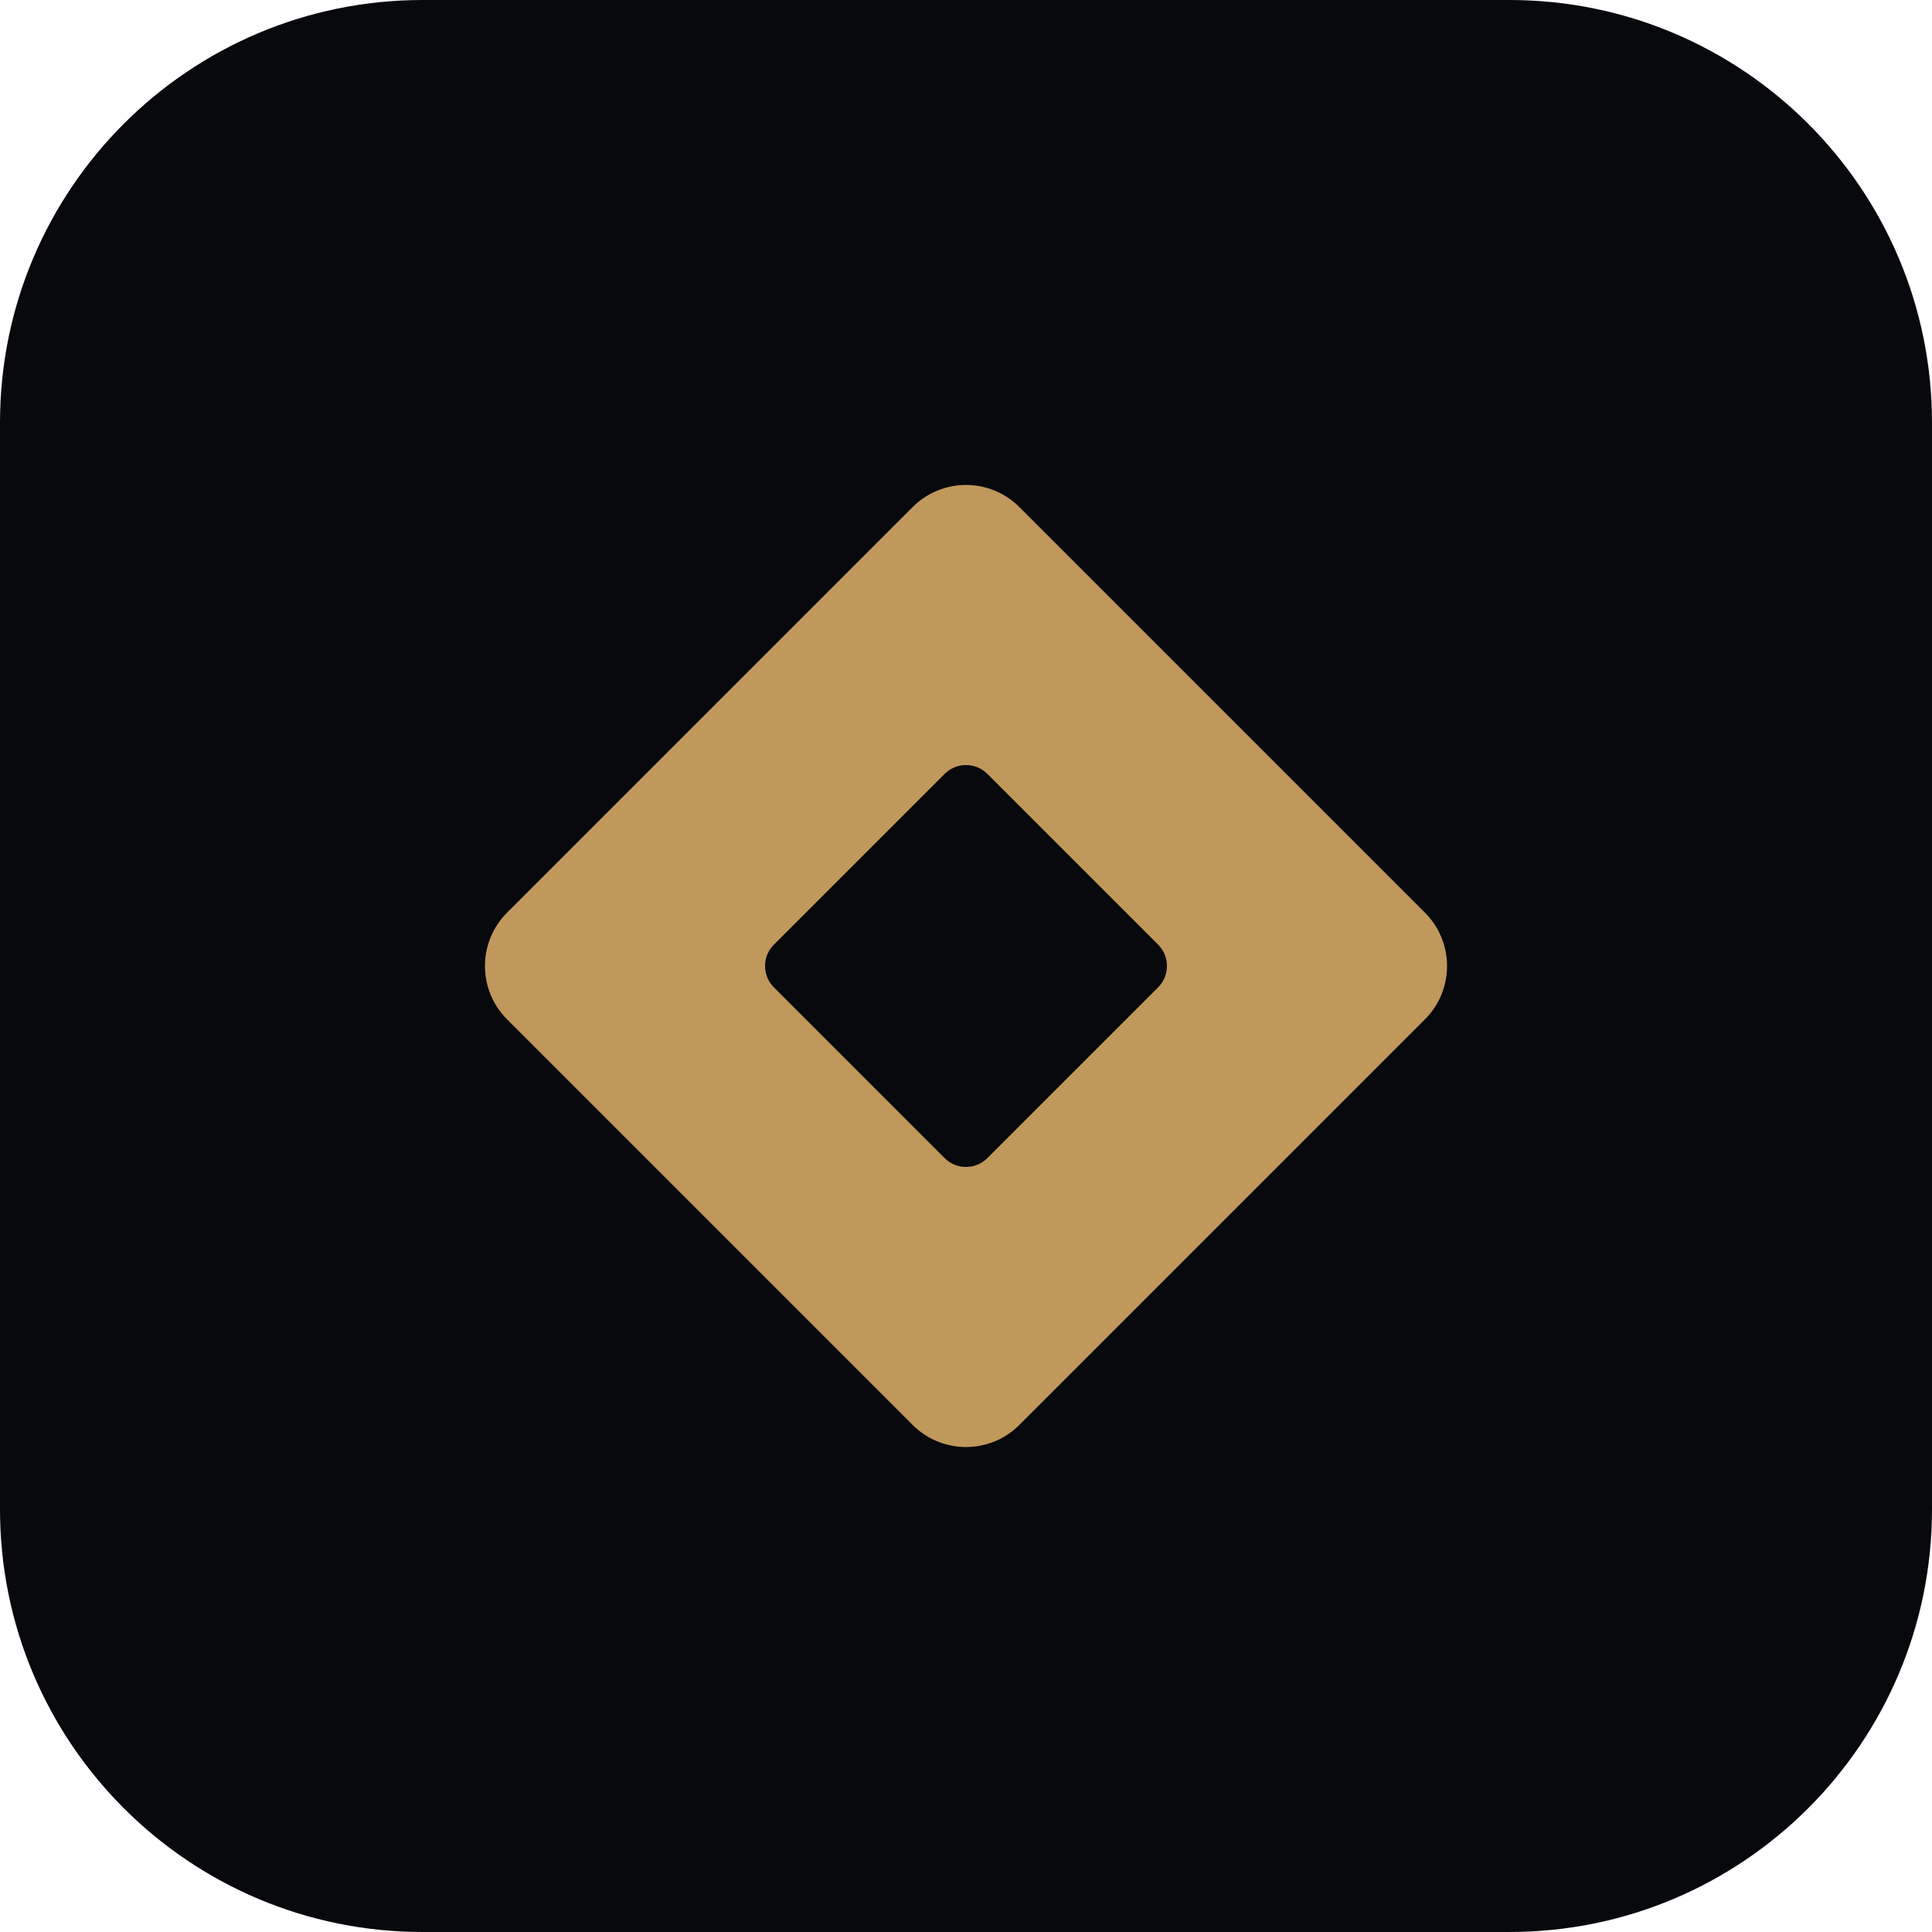
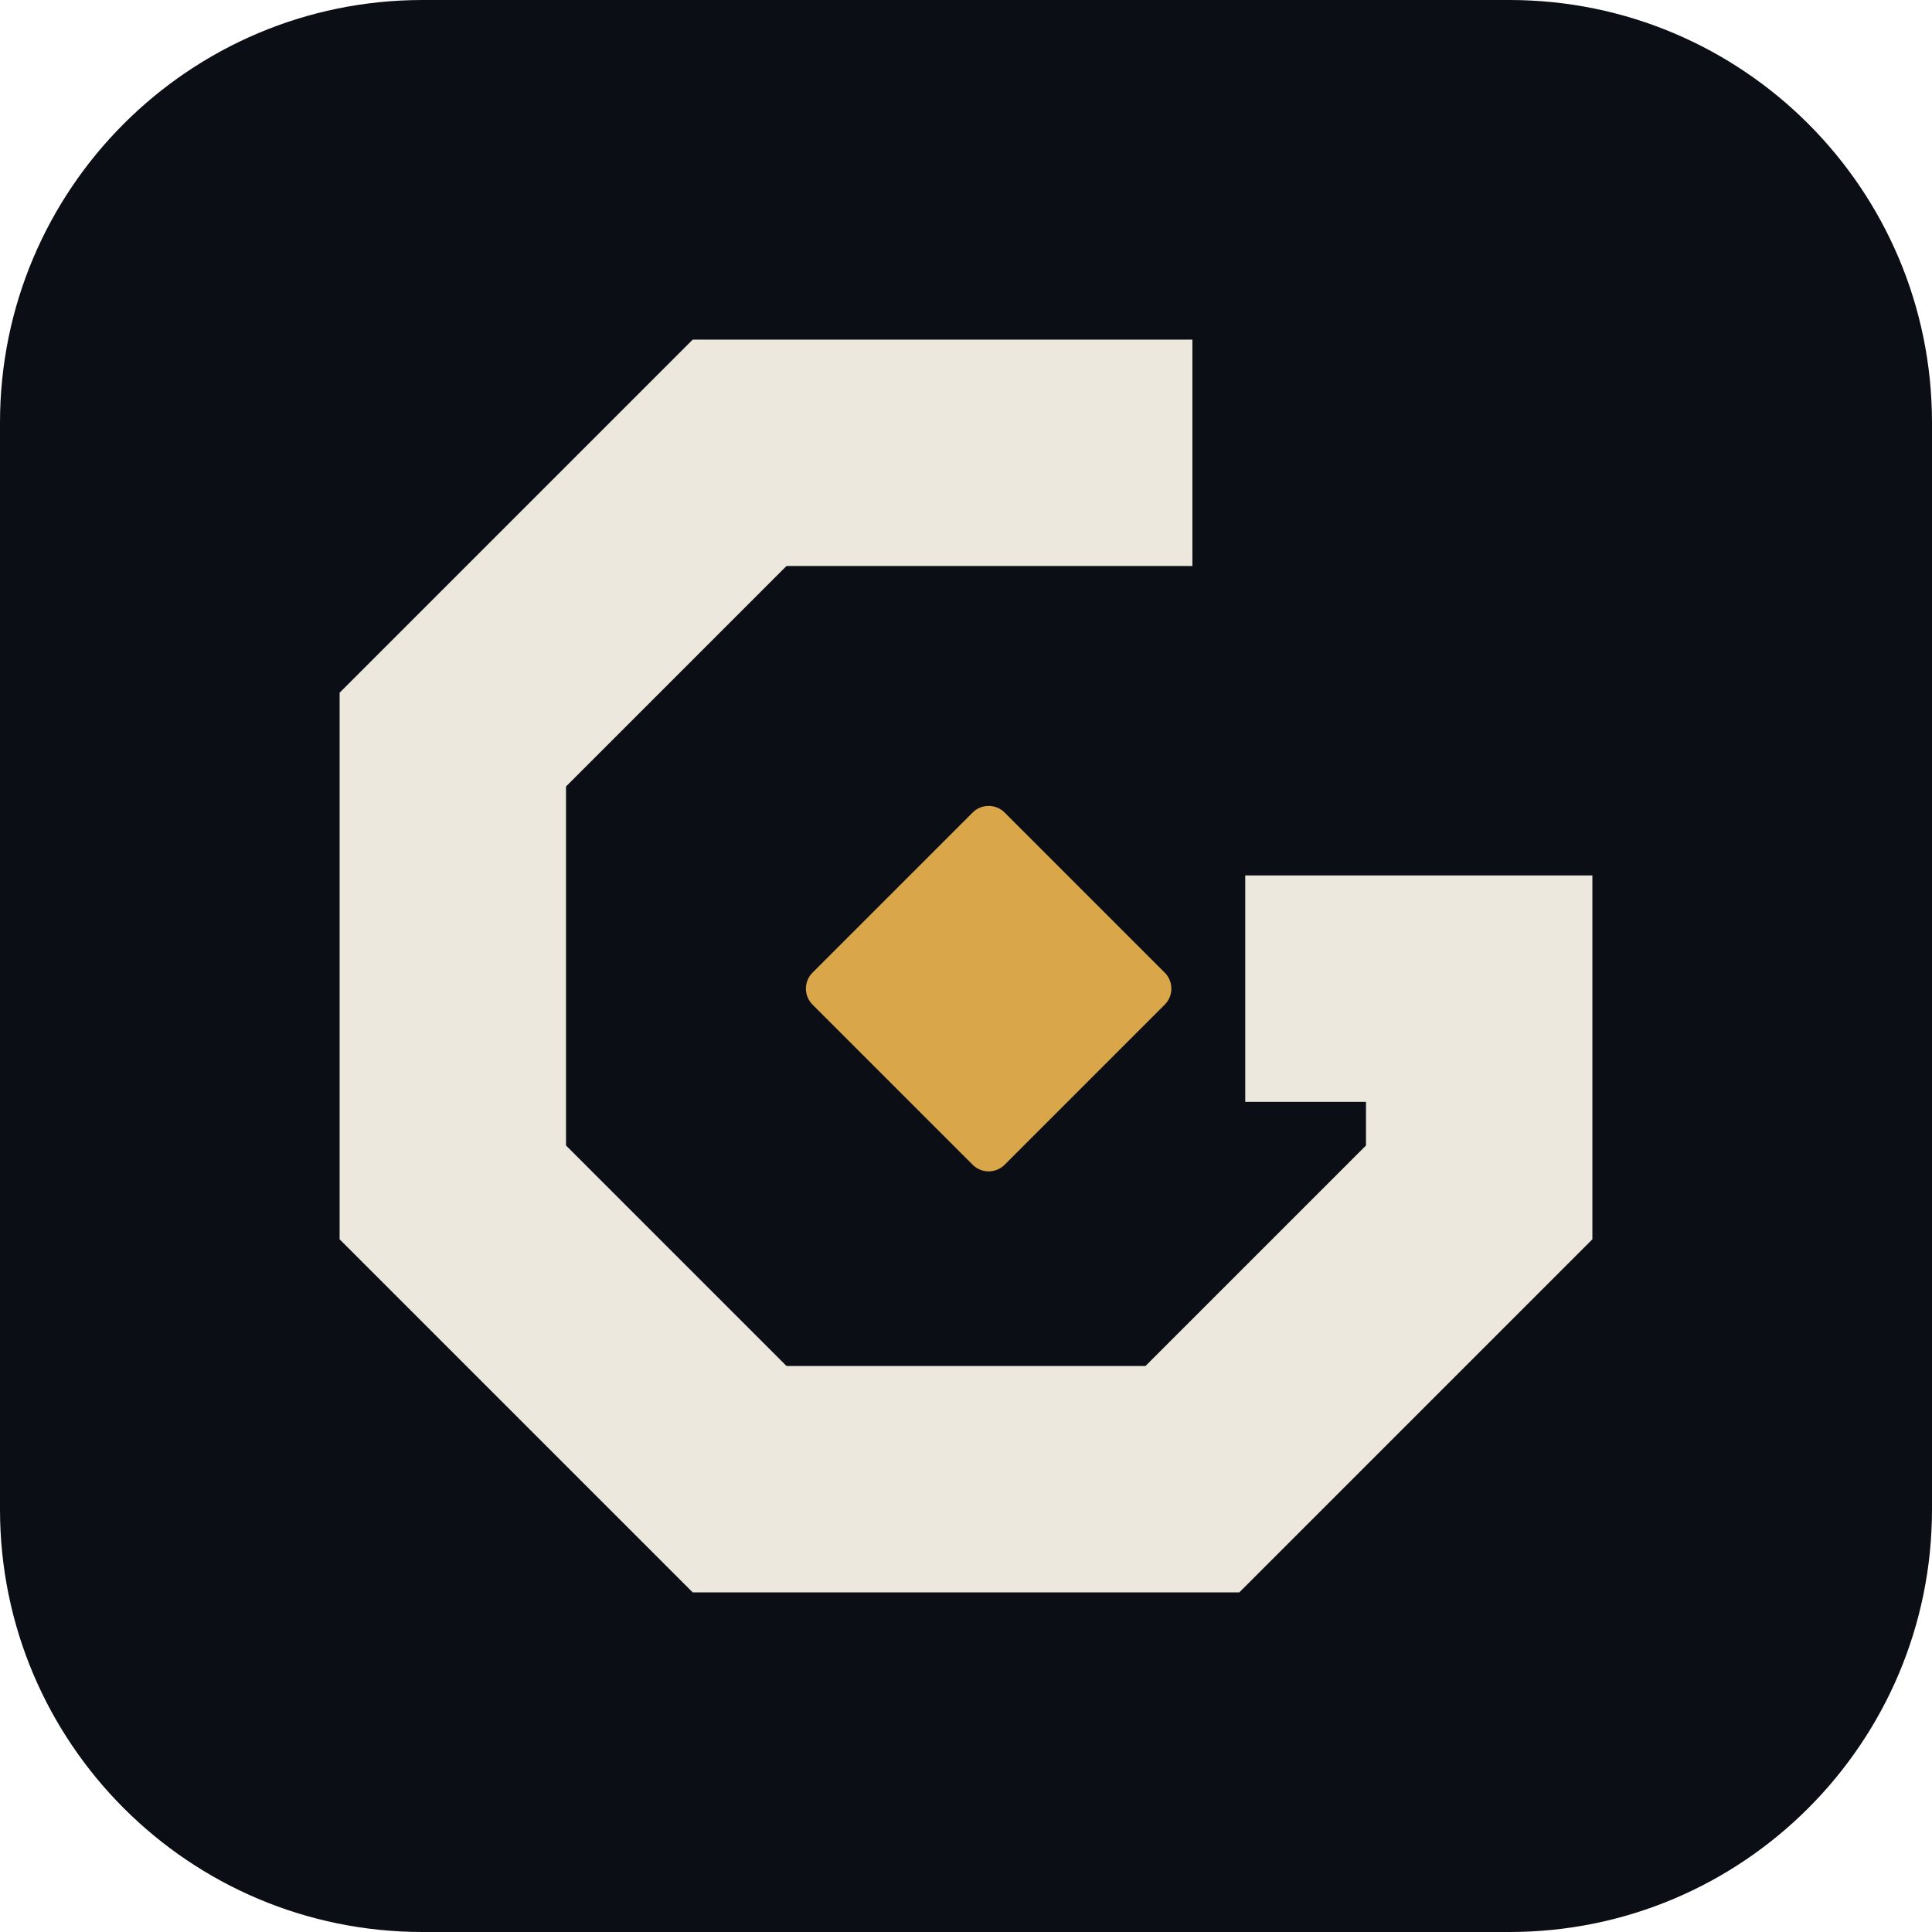
- <svg xmlns="http://www.w3.org/2000/svg" viewBox="0 0 64 64">
-   <rect width="64" height="64" rx="14" fill="#07090d" />
-   <rect x="20" y="20" width="24" height="24" rx="2.5" fill="#c0985b" transform="rotate(45 32 32)" />
-   <rect x="27" y="27" width="10" height="10" rx="1" fill="#07090d" transform="rotate(45 32 32)" />
+ <svg xmlns="http://www.w3.org/2000/svg" viewBox="0 0 512 512">
+   <rect width="512" height="512" rx="112" fill="#0B0E14" />
+   <path d="M316 120 L196 120 L120 196 L120 316 L196 392 L316 392 L392 316 L392 262 L330 262" fill="none" stroke="#EDE8DE" stroke-width="60" stroke-linejoin="miter" />
+   <rect x="226" y="226" width="72" height="72" rx="6" fill="#D9A649" transform="rotate(45 262 262)" />
</svg>
